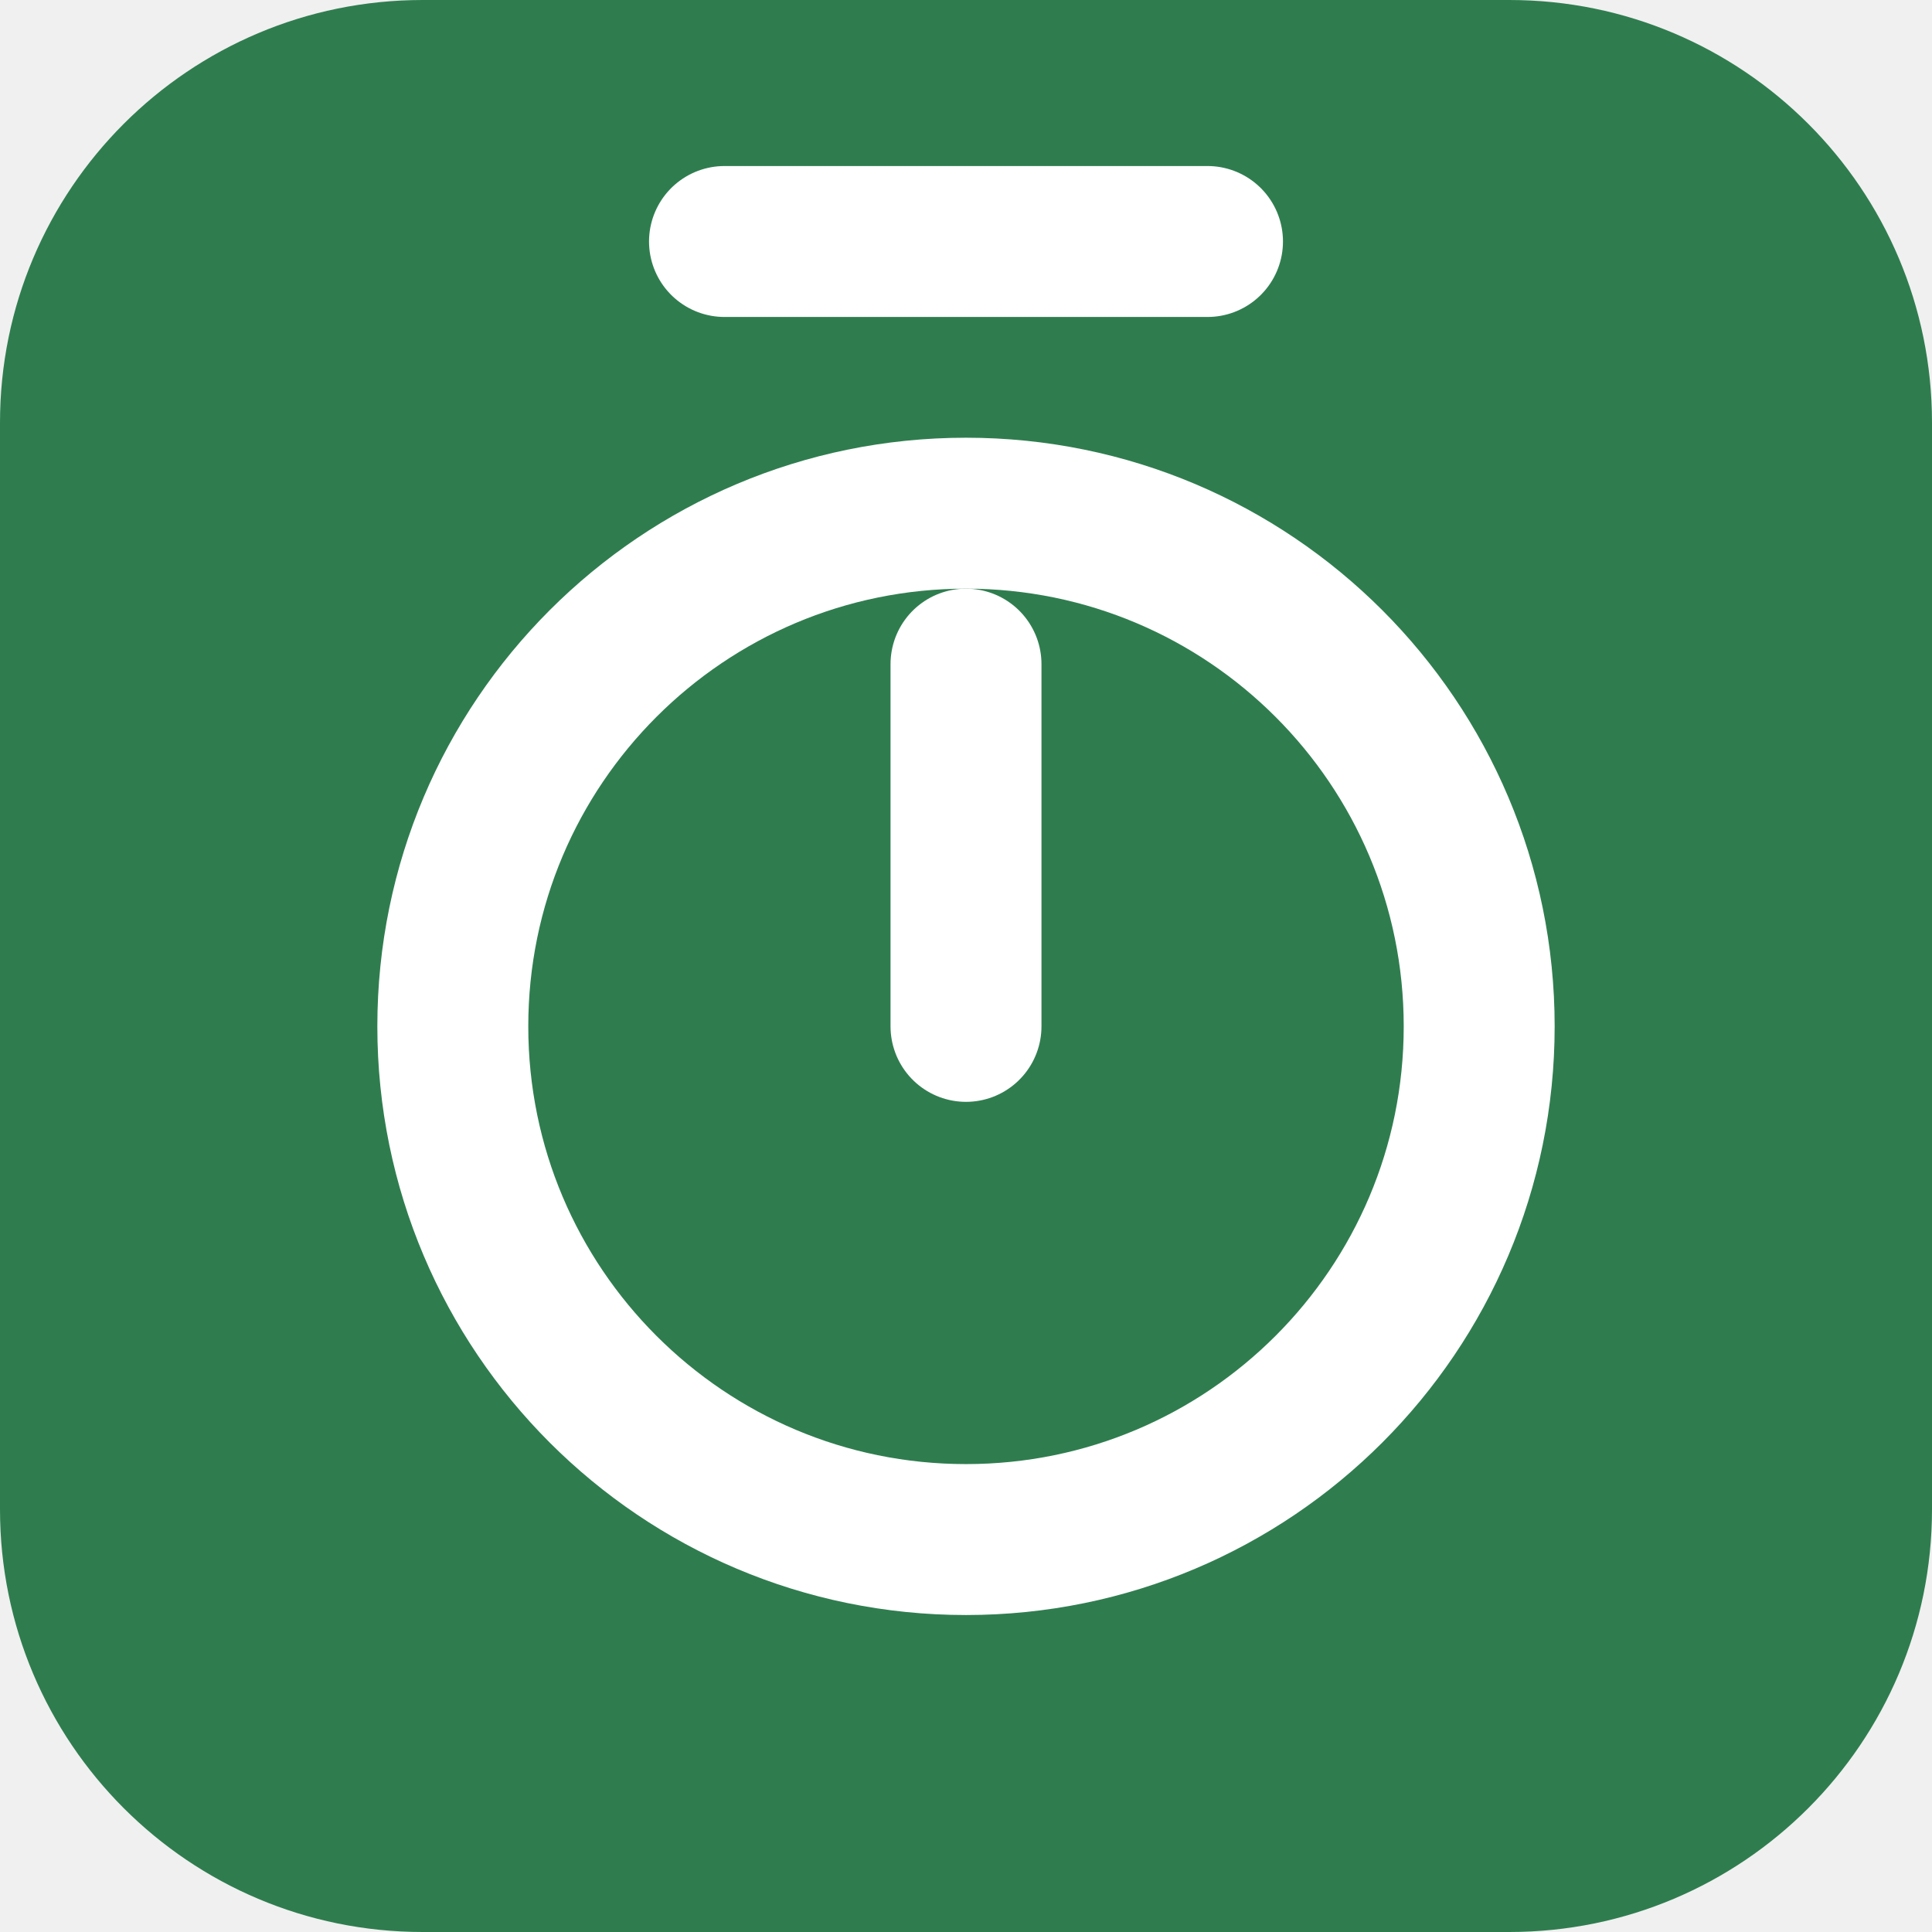
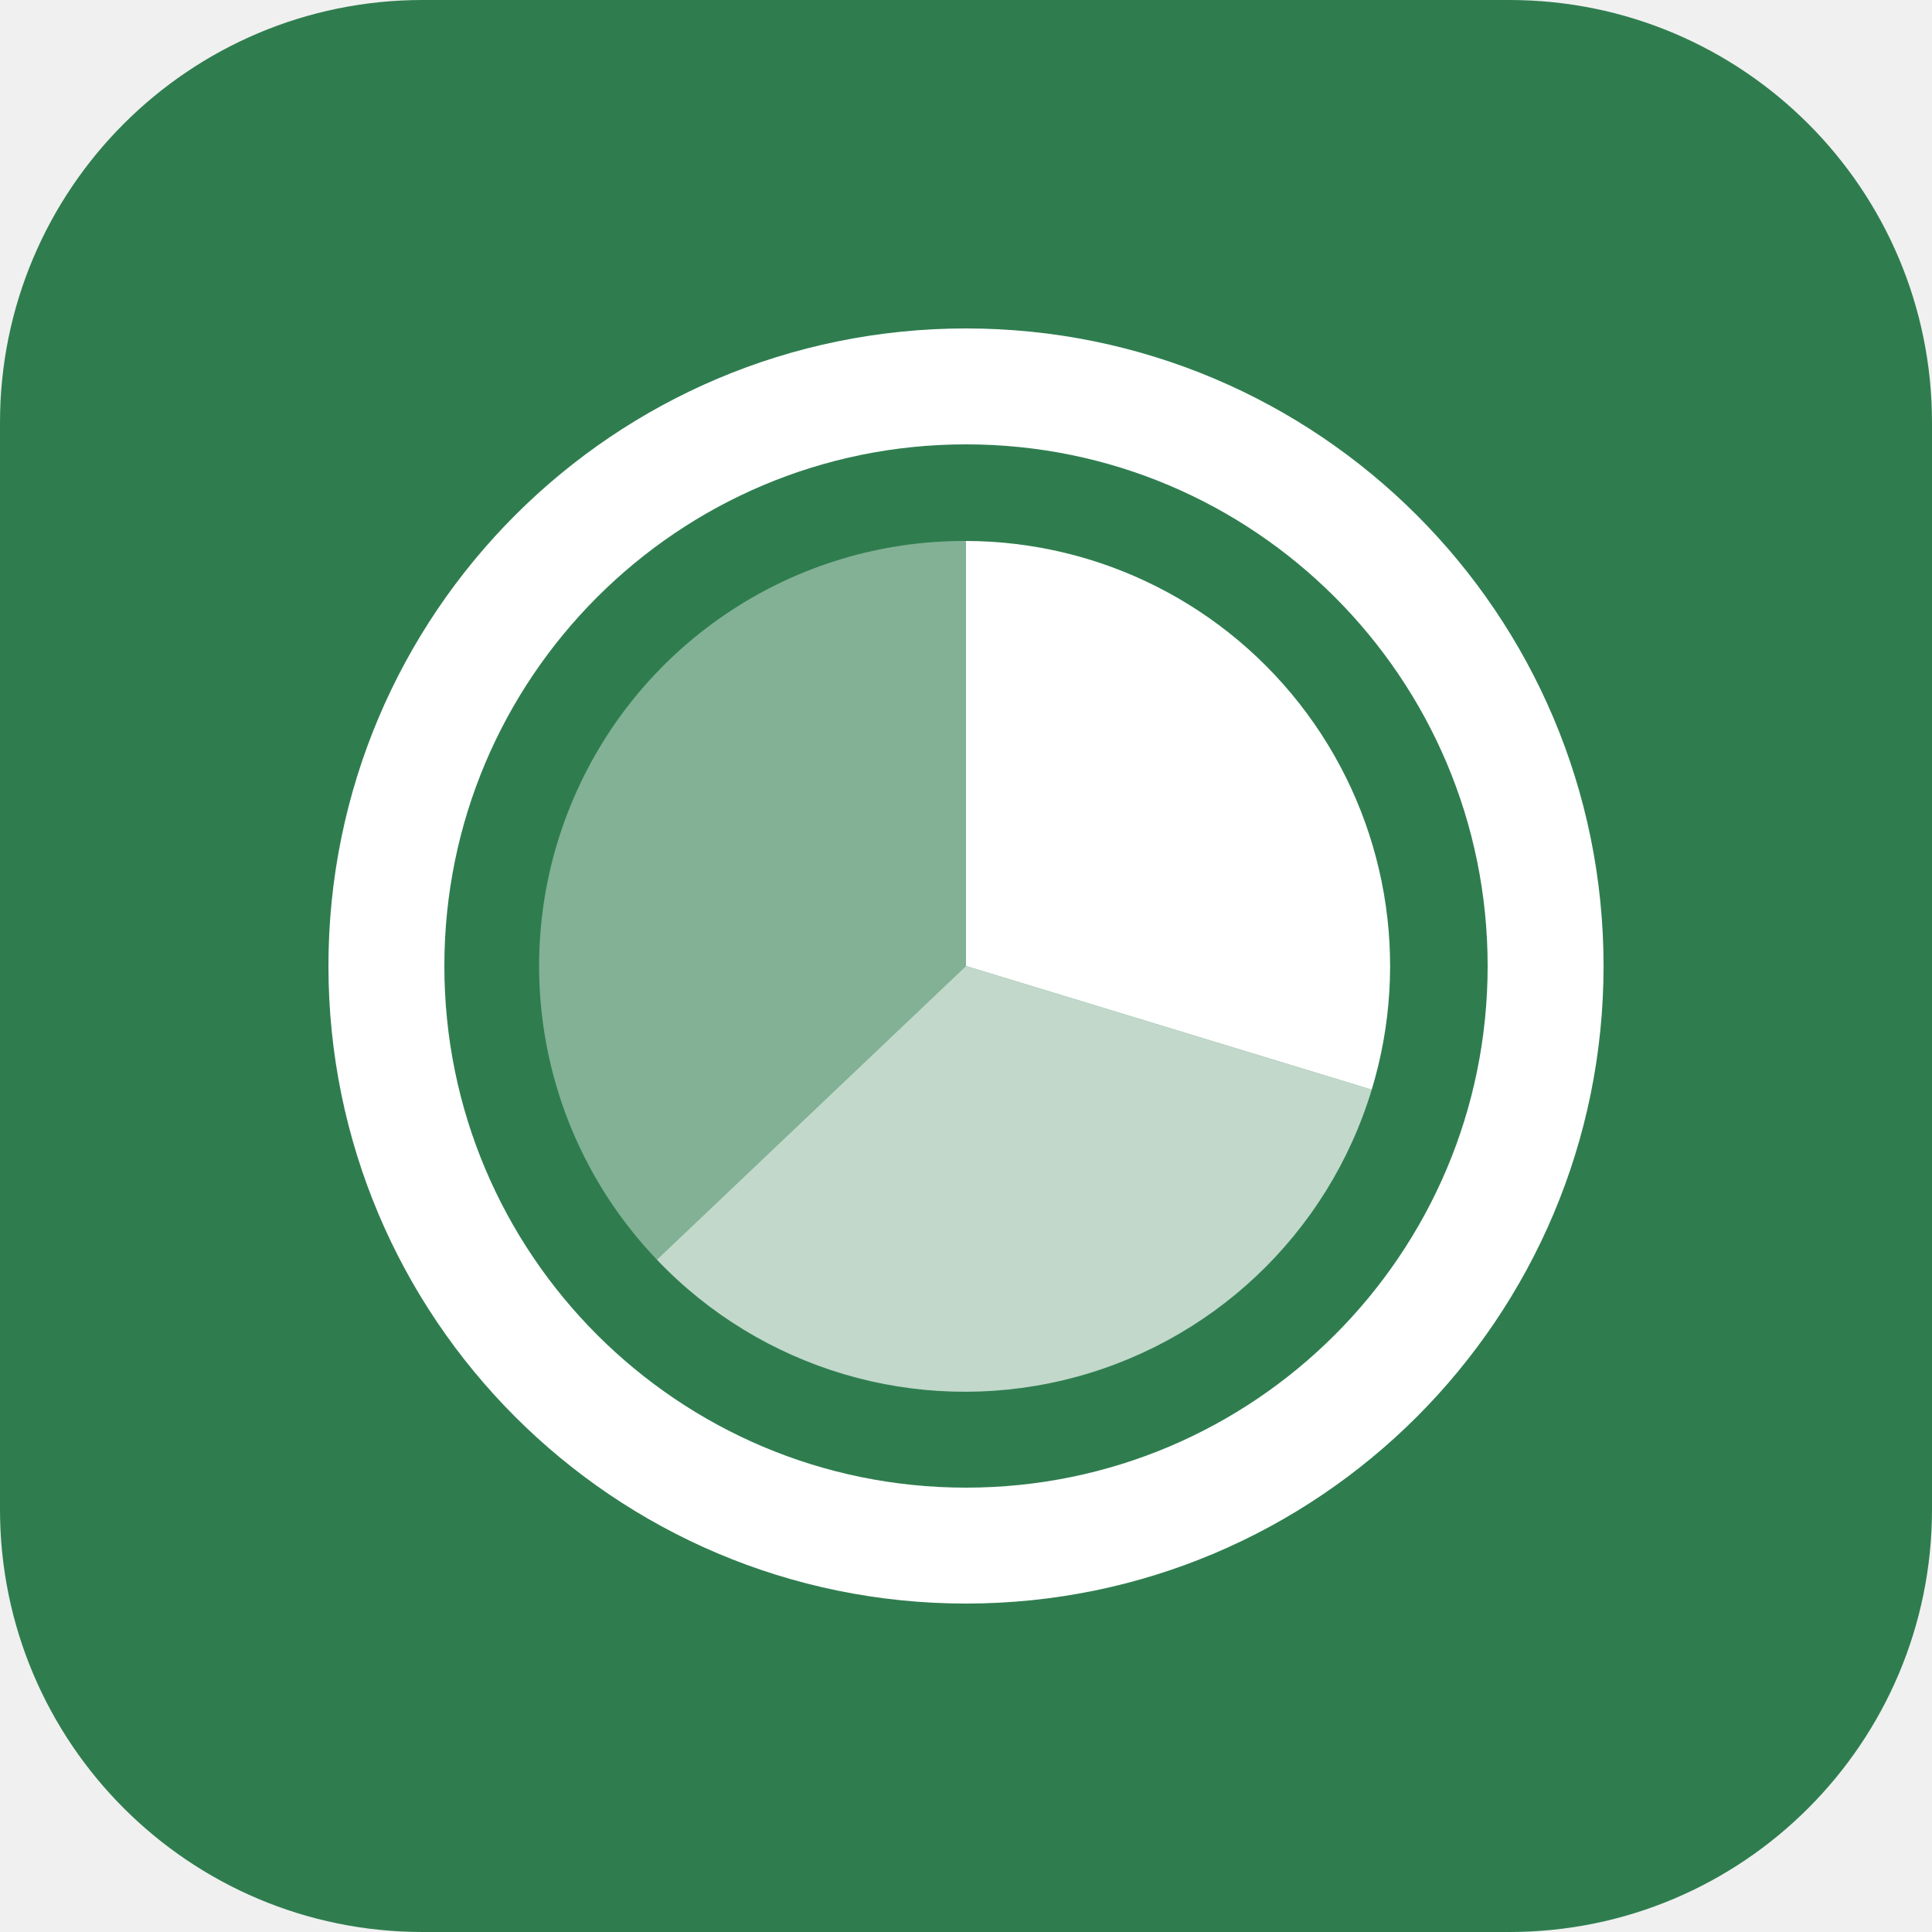
<svg xmlns="http://www.w3.org/2000/svg" viewBox="0 0 64 64">
  <rect width="64" height="64" rx="14" fill="#2f7d4f" />
-   <circle cx="32" cy="34" r="17" fill="none" stroke="#fff" stroke-width="5" />
-   <path d="M32 34V22" stroke="#fff" stroke-width="5" stroke-linecap="round" />
-   <path d="M24 8h16" stroke="#fff" stroke-width="5" stroke-linecap="round" />
+   <g transform="translate(6.4 6.4) scale(1.28)" fill="#fff">
+     <circle cx="20" cy="20" r="15" fill="none" stroke="#fff" stroke-width="3" />
+     <path d="M20 20V9a11 11 0 0 1 10.5 14.2Z" />
+     <path d="M20 20l10.5 3.2A11 11 0 0 1 12 27.6Z" opacity="0.7" />
+     <path d="M20 20l-8 7.6A11 11 0 0 1 20 9Z" opacity="0.4" />
+   </g>
</svg>
